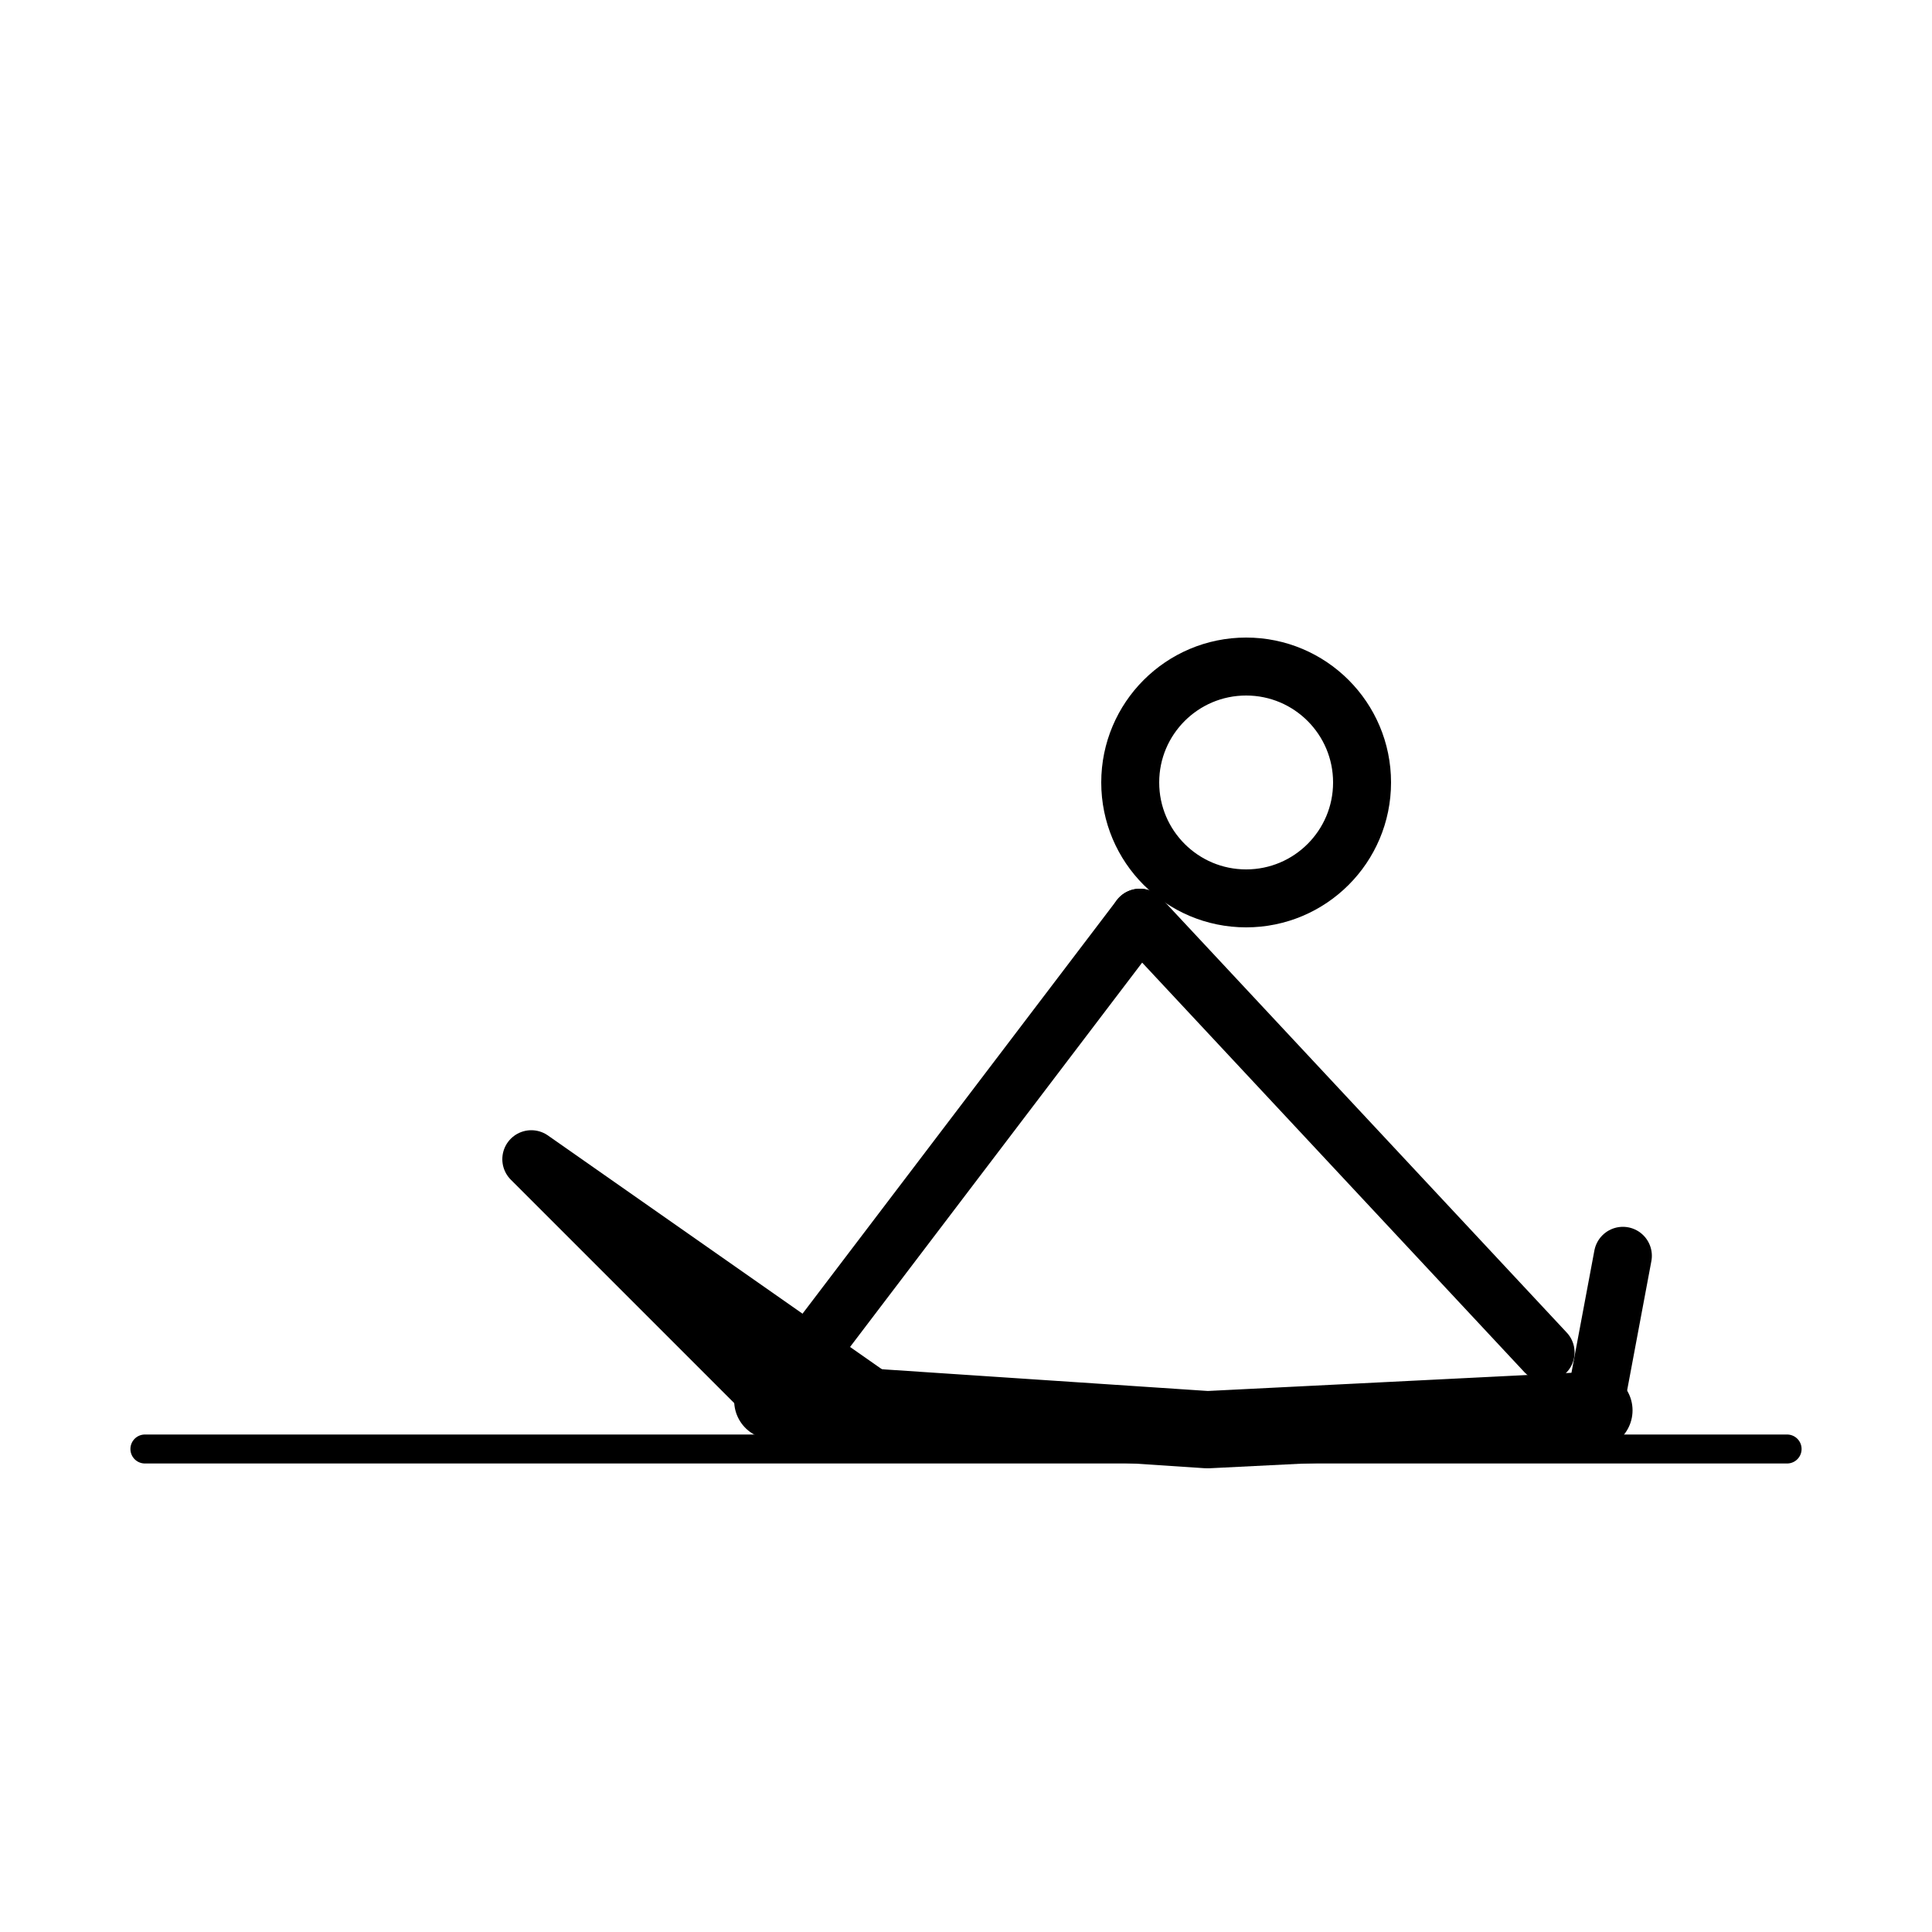
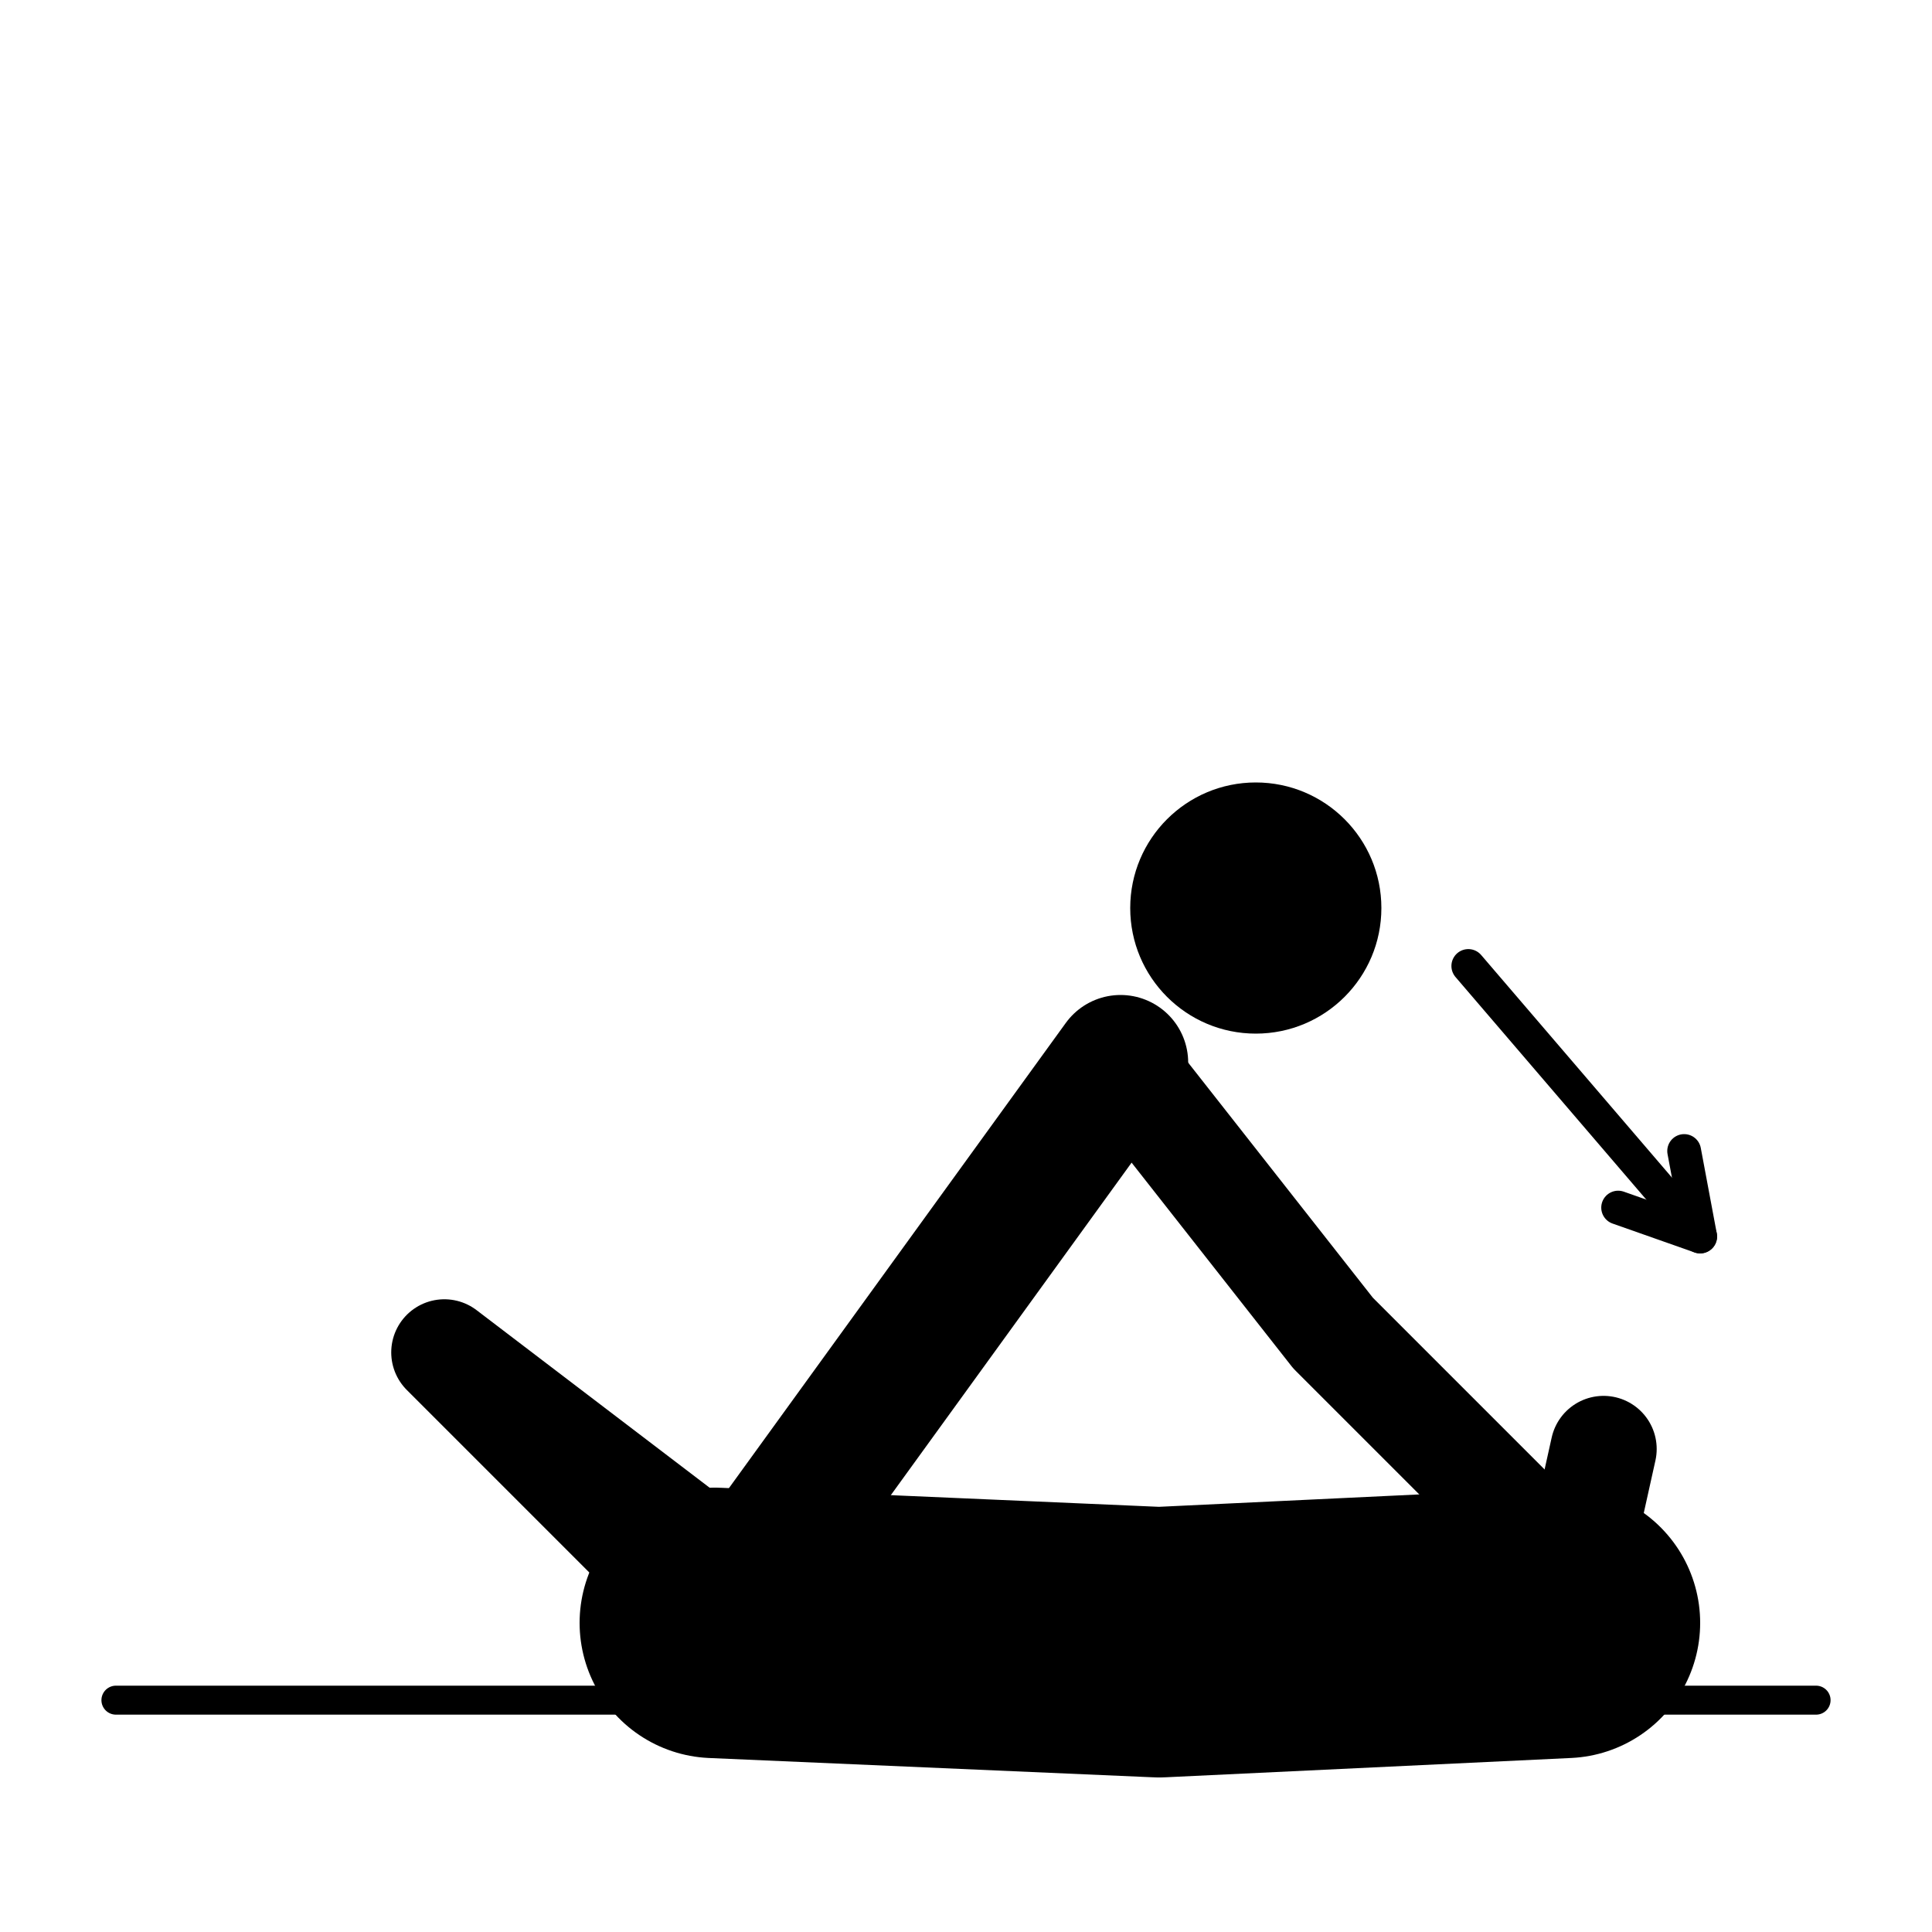
- <svg xmlns="http://www.w3.org/2000/svg" viewBox="0 0 200 200" fill="none" stroke="currentColor" stroke-width="6" stroke-linecap="round" stroke-linejoin="round" role="img" aria-label="Sentado, perna esticada, tronco inclinado para o pé">
-   <line class="chao" x1="15" y1="150" x2="185" y2="150" stroke-width="3" />
-   <circle cx="129" cy="81" r="12" />
-   <path d="M80 145 L118 95" />
-   <path d="M118 95 L160 140" />
-   <path d="M80 145 L55 120 L95 148" />
-   <path class="alvo" stroke-width="8" d="M80 145 L125 148 L165 146" />
-   <path d="M165 146 L168 130" />
+ <svg xmlns="http://www.w3.org/2000/svg" viewBox="0 0 200 200" fill="none" stroke="currentColor" stroke-linecap="round" stroke-linejoin="round" role="img" aria-label="Sentado, perna esticada, tronco inclinado para o pé">
+   <line class="chao" stroke-width="3" x1="12" y1="176" x2="188" y2="176" />
+   <polyline class="halo" stroke-width="28" points="74,168 120,170 162,168" />
+   <polyline class="tronco" stroke-width="14" points="74,168 116,110" />
+   <polyline class="corpo" stroke-width="11" points="116,110 138,138 158,158" />
+   <polyline class="corpo" stroke-width="11" points="74,168 46,140 88,172" />
+   <polyline class="corpo" stroke-width="11" points="162,168 166,150" />
+   <polyline class="alvo" stroke-width="12" points="74,168 120,170 162,168" />
+   <circle class="cabeca" cx="130" cy="94" r="13" fill="currentColor" stroke="none" />
+   <line class="seta" stroke-width="3.5" x1="152" y1="100" x2="176" y2="128" />
+   <polyline class="seta" stroke-width="3.5" points="167.511,125.011 176,128 174.344,119.154" />
</svg>
